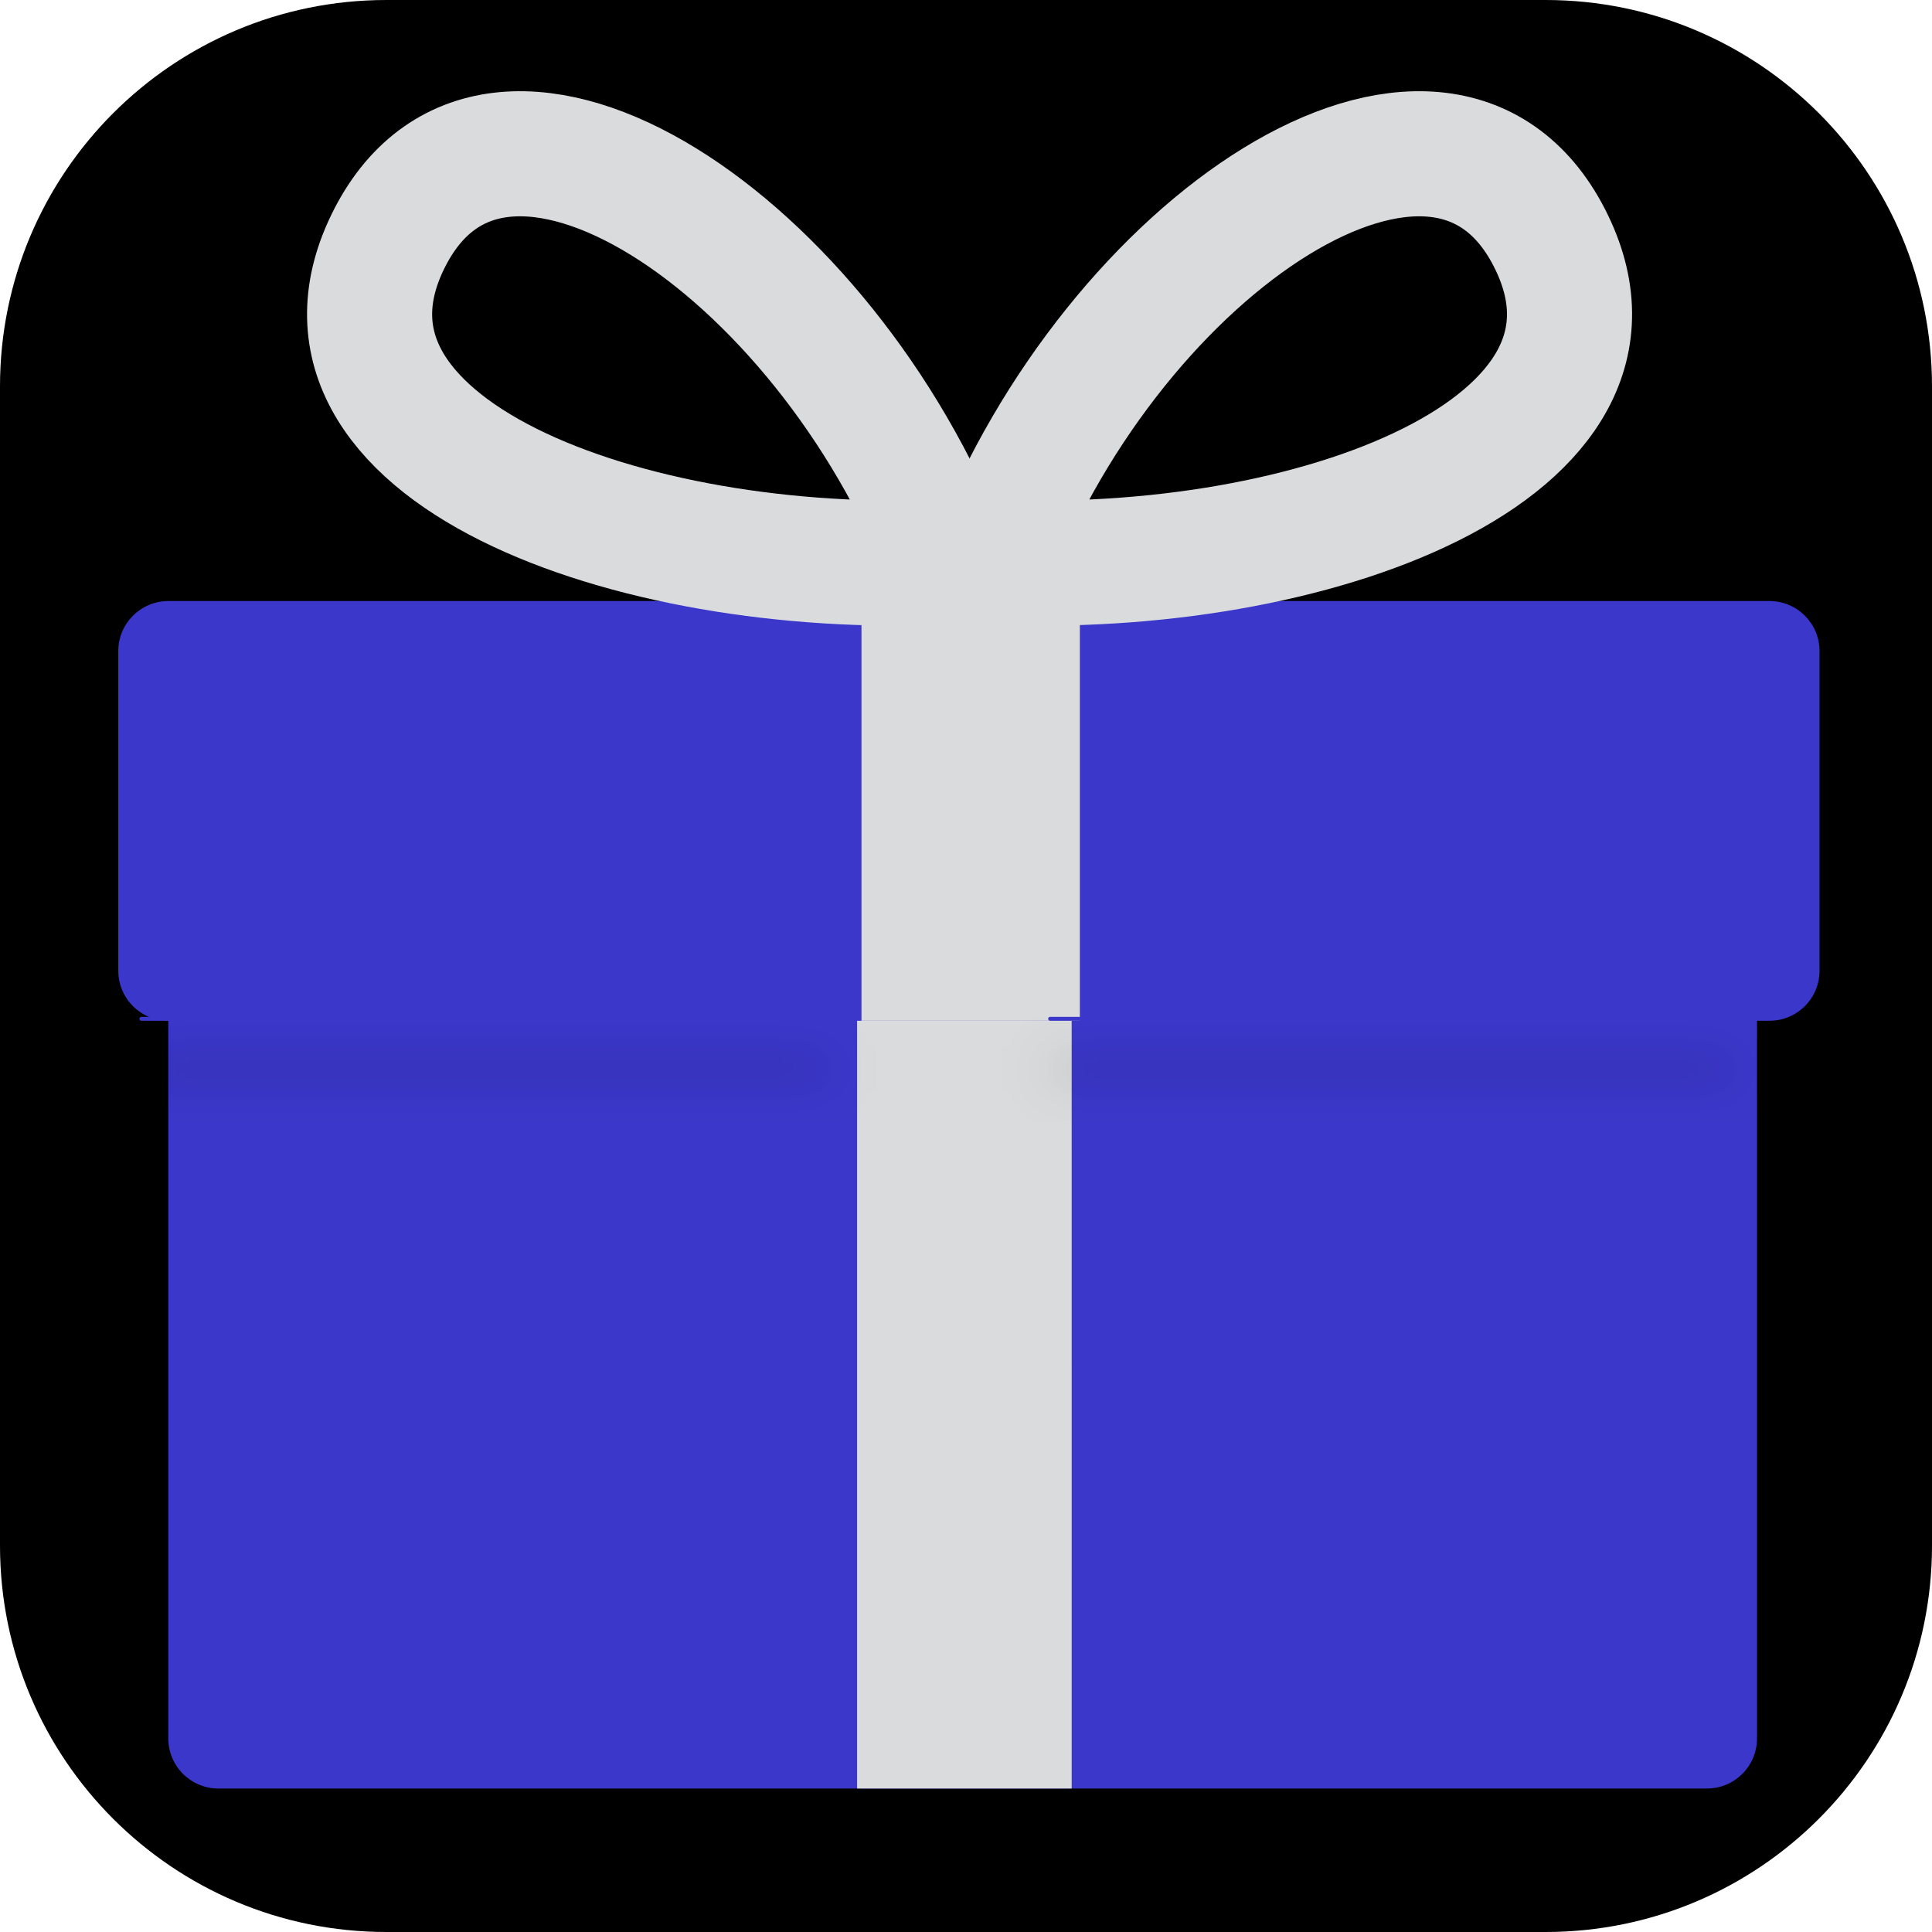
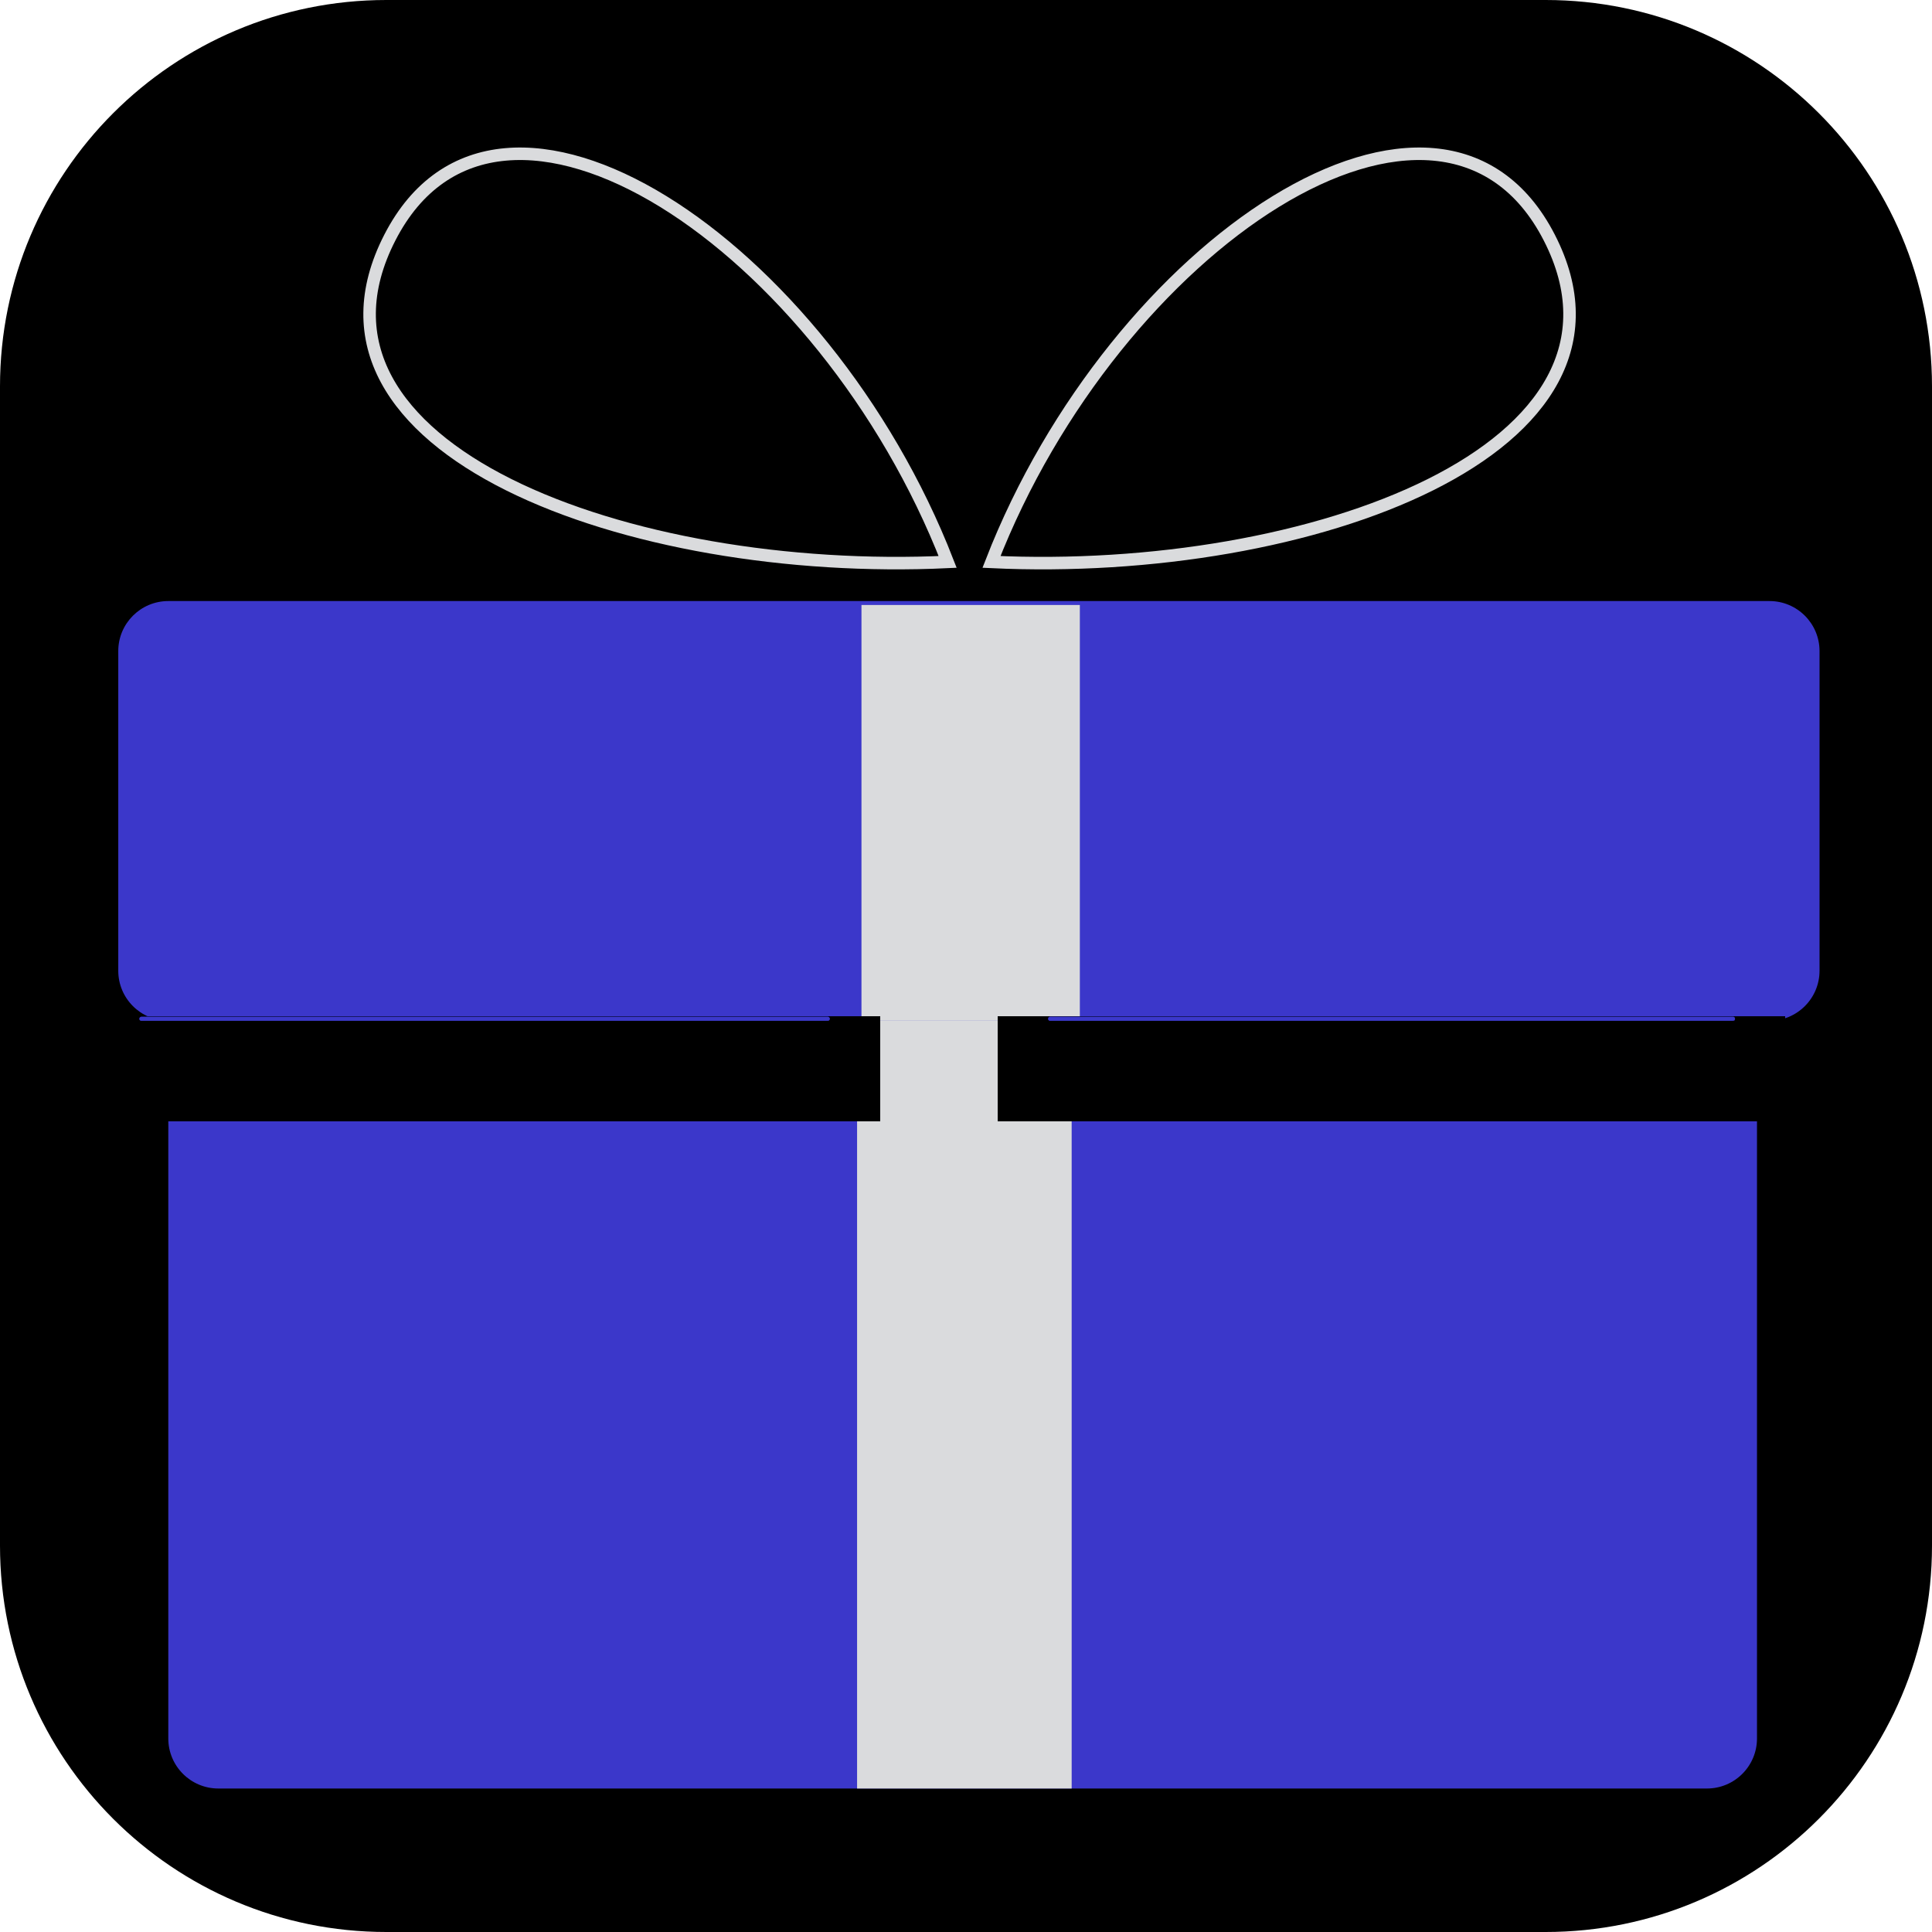
<svg xmlns="http://www.w3.org/2000/svg" version="1.1" width="1000" height="1000">
  <rect width="1000" height="1000" rx="200" ry="200" fill="#000000" />
  <g transform="matrix(6.47482,0,0,6.47482,41.78777,45.15327)">
    <svg version="1.1" width="139" height="136">
      <svg width="139" height="136" viewBox="0 0 139 136" fill="none">
        <rect x="7" y="68" width="127" height="68" rx="4" fill="#3B37CA" />
        <path d="M79.215 68L79.216 136L62.061 136L62.061 68L79.215 68Z" fill="#DADBDD" />
        <path d="M3 45.075C3 42.866 4.791 41.075 7 41.075L135 41.075C137.209 41.075 139 42.866 139 45.075V70.626C139 72.835 137.209 74.626 135 74.626H7C4.791 74.626 3 72.835 3 70.626L3 45.075Z" fill="#3B37CA" />
-         <path d="M72.806 37.946C98.262 39.151 126.074 28.915 117.394 12.014C108.713 -4.887 82.665 12.587 72.806 37.946Z" stroke="#DADBDD" stroke-width="10" />
-         <path d="M69.301 37.946C43.845 39.151 16.033 28.915 24.713 12.014C33.394 -4.887 59.442 12.587 69.301 37.946Z" stroke="#DADBDD" stroke-width="10" />
+         <path d="M72.806 37.946C98.262 39.151 126.074 28.915 117.394 12.014C108.713 -4.887 82.665 12.587 72.806 37.946Z" stroke="#DADBDD" strokeWidth="10" />
+         <path d="M69.301 37.946C43.845 39.151 16.033 28.915 24.713 12.014C33.394 -4.887 59.442 12.587 69.301 37.946Z" stroke="#DADBDD" strokeWidth="10" />
        <path d="M79.869 41.389L79.869 74.626L62.412 74.626L62.412 41.389L79.869 41.389Z" fill="#DADBDD" />
        <g filter="url(#filter0_d_102_4)">
          <rect x="77.335" y="74.312" width="54.907" height="0.314" rx="0.157" fill="#3B37CA" />
        </g>
        <g filter="url(#filter1_d_102_4)">
          <rect x="4.689" y="74.312" width="55.188" height="0.314" rx="0.157" fill="#3B37CA" />
        </g>
        <defs>
-           <filter id="filter0_d_102_4" x="73.335" y="74.312" width="62.907" height="8.314" filterUnits="userSpaceOnUse" color-interpolation-filters="sRGB">
-             <feFlood flood-opacity="0" result="BackgroundImageFix" />
+           <filter id="filter0_d_102_4" x="73.335" y="74.312" width="62.907" height="8.314" filterUnits="userSpaceOnUse" colorInterpolationFilters="sRGB">
+             <feFlood floodOpacity="0" result="BackgroundImageFix" />
            <feColorMatrix in="SourceAlpha" type="matrix" values="0 0 0 0 0 0 0 0 0 0 0 0 0 0 0 0 0 0 127 0" result="hardAlpha" />
            <feOffset dy="4" />
            <feGaussianBlur stdDeviation="2" />
            <feComposite in2="hardAlpha" operator="out" />
            <feColorMatrix type="matrix" values="0 0 0 0 0 0 0 0 0 0 0 0 0 0 0 0 0 0 0.75 0" />
            <feBlend mode="normal" in2="BackgroundImageFix" result="effect1_dropShadow_102_4" />
            <feBlend mode="normal" in="SourceGraphic" in2="effect1_dropShadow_102_4" result="shape" />
          </filter>
-           <filter id="filter1_d_102_4" x="0.689" y="74.312" width="63.188" height="8.314" filterUnits="userSpaceOnUse" color-interpolation-filters="sRGB">
-             <feFlood flood-opacity="0" result="BackgroundImageFix" />
+           <filter id="filter1_d_102_4" x="0.689" y="74.312" width="63.188" height="8.314" filterUnits="userSpaceOnUse" colorInterpolationFilters="sRGB">
+             <feFlood floodOpacity="0" result="BackgroundImageFix" />
            <feColorMatrix in="SourceAlpha" type="matrix" values="0 0 0 0 0 0 0 0 0 0 0 0 0 0 0 0 0 0 127 0" result="hardAlpha" />
            <feOffset dy="4" />
            <feGaussianBlur stdDeviation="2" />
            <feComposite in2="hardAlpha" operator="out" />
            <feColorMatrix type="matrix" values="0 0 0 0 0 0 0 0 0 0 0 0 0 0 0 0 0 0 0.75 0" />
            <feBlend mode="normal" in2="BackgroundImageFix" result="effect1_dropShadow_102_4" />
            <feBlend mode="normal" in="SourceGraphic" in2="effect1_dropShadow_102_4" result="shape" />
          </filter>
        </defs>
      </svg>
    </svg>
  </g>
</svg>
